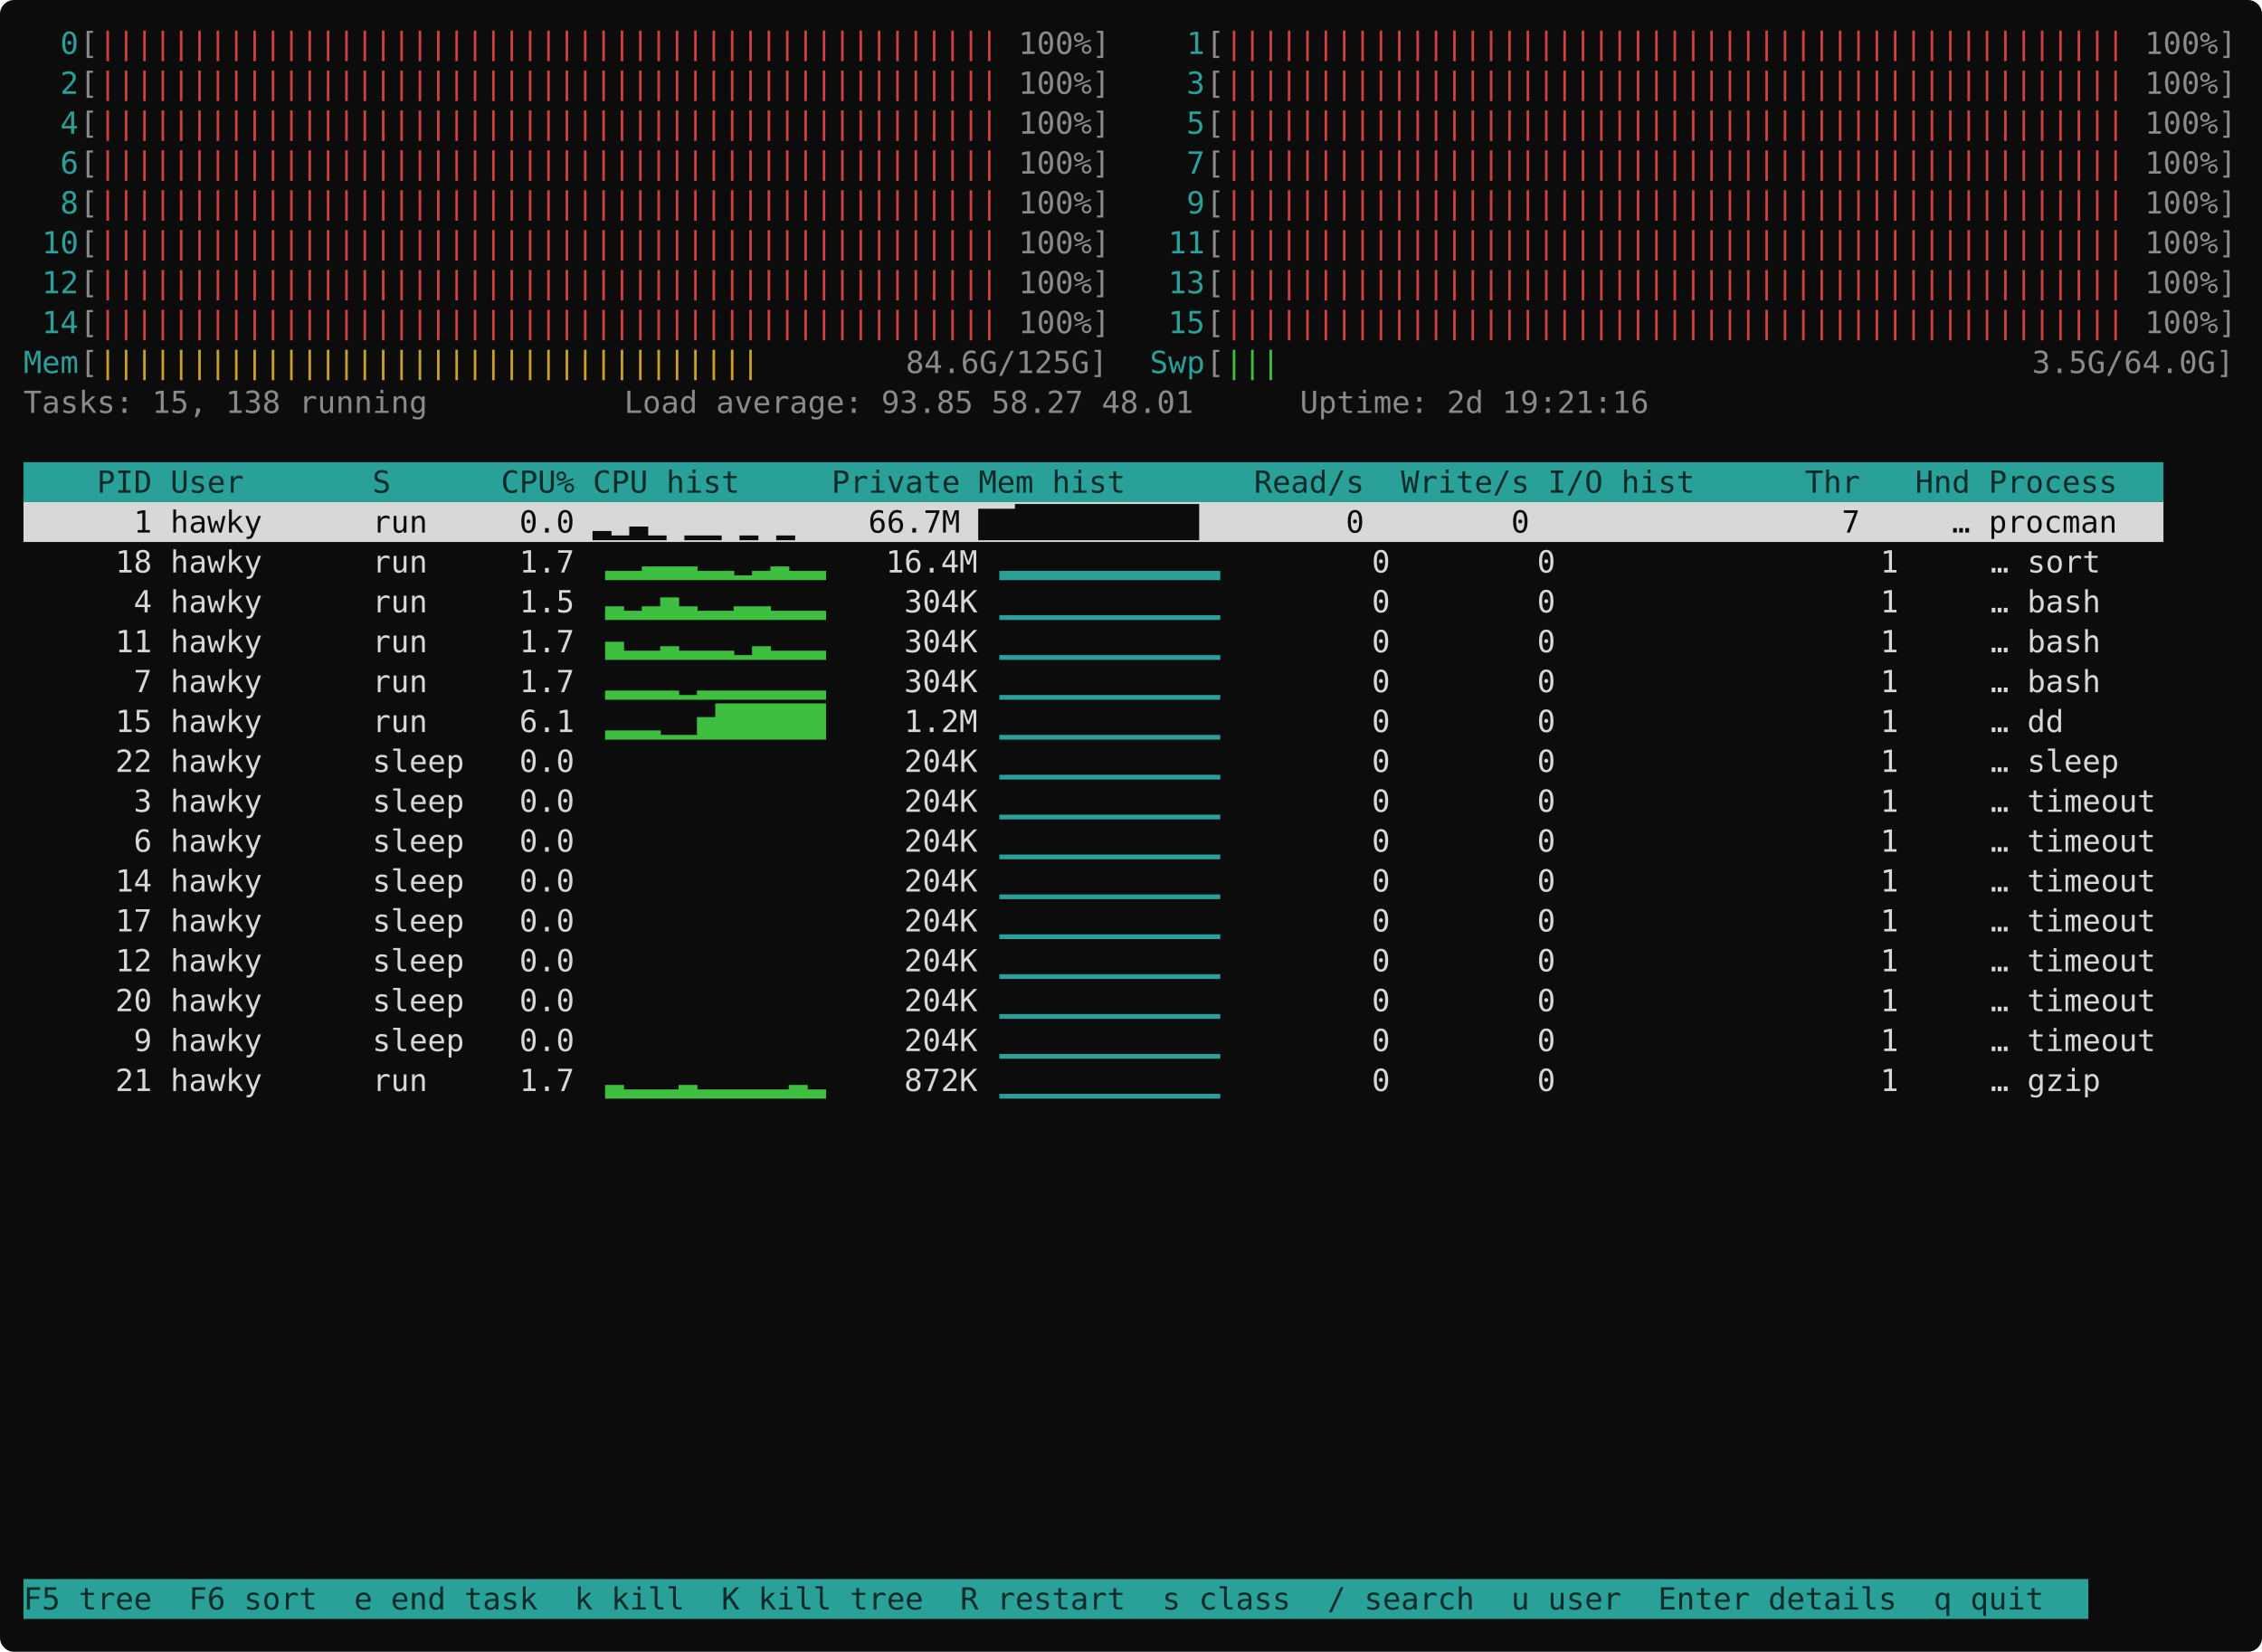
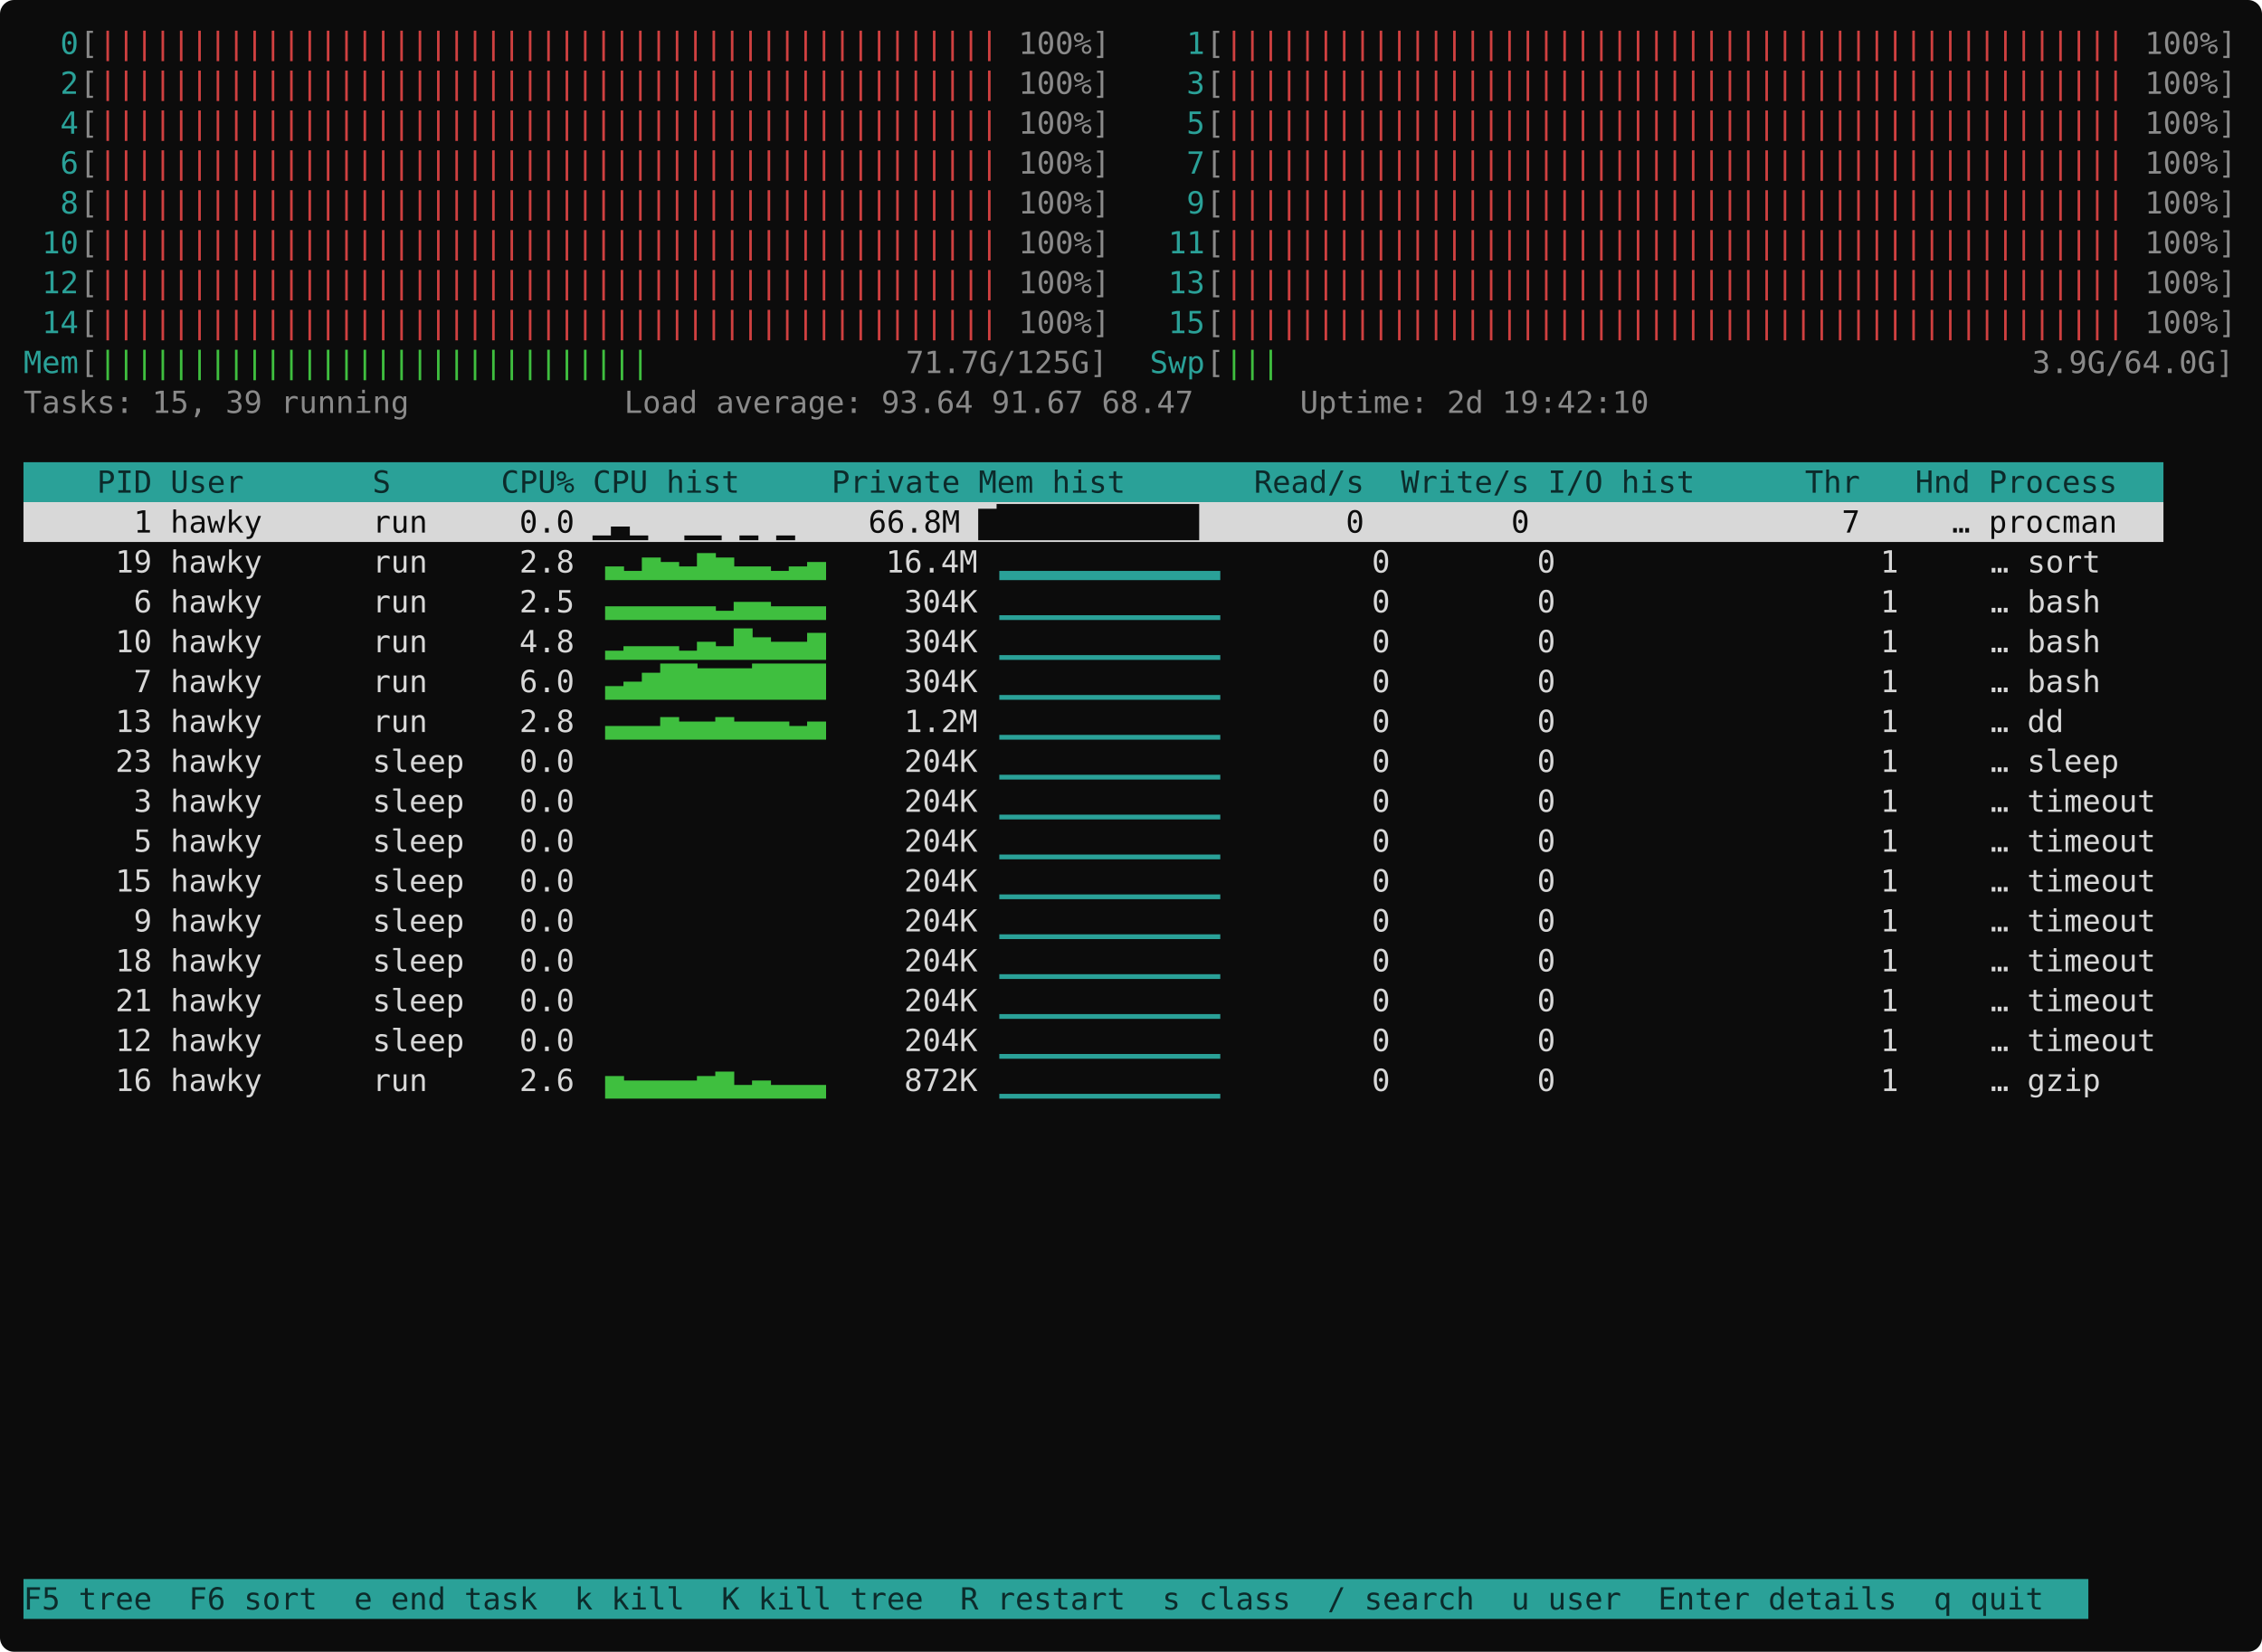
<svg xmlns="http://www.w3.org/2000/svg" width="964" height="704" viewBox="0 0 964 704" role="img" aria-label="procman --tui">
  <rect width="964" height="704" rx="6" fill="#0c0c0c" />
  <g font-family="ui-monospace,SFMono-Regular,Menlo,DejaVu Sans Mono,Consolas,monospace" font-size="13" xml:space="preserve">
    <text x="10" y="23" fill="#2aa198">  0</text>
    <text x="34" y="23" fill="#8a8a8a">[</text>
    <text x="42" y="23" fill="#d04040">|||||||||||||||||||||||||||||||||||||||||||||||||</text>
    <text x="434" y="23" fill="#8a8a8a">100%]</text>
    <text x="474" y="23" fill="#d8d8d8">  </text>
    <text x="490" y="23" fill="#2aa198">  1</text>
    <text x="514" y="23" fill="#8a8a8a">[</text>
    <text x="522" y="23" fill="#d04040">|||||||||||||||||||||||||||||||||||||||||||||||||</text>
    <text x="914" y="23" fill="#8a8a8a">100%]</text>
    <text x="10" y="40" fill="#2aa198">  2</text>
    <text x="34" y="40" fill="#8a8a8a">[</text>
    <text x="42" y="40" fill="#d04040">|||||||||||||||||||||||||||||||||||||||||||||||||</text>
    <text x="434" y="40" fill="#8a8a8a">100%]</text>
    <text x="474" y="40" fill="#d8d8d8">  </text>
    <text x="490" y="40" fill="#2aa198">  3</text>
    <text x="514" y="40" fill="#8a8a8a">[</text>
    <text x="522" y="40" fill="#d04040">|||||||||||||||||||||||||||||||||||||||||||||||||</text>
    <text x="914" y="40" fill="#8a8a8a">100%]</text>
    <text x="10" y="57" fill="#2aa198">  4</text>
    <text x="34" y="57" fill="#8a8a8a">[</text>
    <text x="42" y="57" fill="#d04040">|||||||||||||||||||||||||||||||||||||||||||||||||</text>
    <text x="434" y="57" fill="#8a8a8a">100%]</text>
    <text x="474" y="57" fill="#d8d8d8">  </text>
    <text x="490" y="57" fill="#2aa198">  5</text>
    <text x="514" y="57" fill="#8a8a8a">[</text>
    <text x="522" y="57" fill="#d04040">|||||||||||||||||||||||||||||||||||||||||||||||||</text>
    <text x="914" y="57" fill="#8a8a8a">100%]</text>
    <text x="10" y="74" fill="#2aa198">  6</text>
    <text x="34" y="74" fill="#8a8a8a">[</text>
    <text x="42" y="74" fill="#d04040">|||||||||||||||||||||||||||||||||||||||||||||||||</text>
    <text x="434" y="74" fill="#8a8a8a">100%]</text>
    <text x="474" y="74" fill="#d8d8d8">  </text>
    <text x="490" y="74" fill="#2aa198">  7</text>
    <text x="514" y="74" fill="#8a8a8a">[</text>
    <text x="522" y="74" fill="#d04040">|||||||||||||||||||||||||||||||||||||||||||||||||</text>
    <text x="914" y="74" fill="#8a8a8a">100%]</text>
    <text x="10" y="91" fill="#2aa198">  8</text>
    <text x="34" y="91" fill="#8a8a8a">[</text>
    <text x="42" y="91" fill="#d04040">|||||||||||||||||||||||||||||||||||||||||||||||||</text>
    <text x="434" y="91" fill="#8a8a8a">100%]</text>
    <text x="474" y="91" fill="#d8d8d8">  </text>
    <text x="490" y="91" fill="#2aa198">  9</text>
    <text x="514" y="91" fill="#8a8a8a">[</text>
    <text x="522" y="91" fill="#d04040">|||||||||||||||||||||||||||||||||||||||||||||||||</text>
    <text x="914" y="91" fill="#8a8a8a">100%]</text>
    <text x="10" y="108" fill="#2aa198"> 10</text>
    <text x="34" y="108" fill="#8a8a8a">[</text>
    <text x="42" y="108" fill="#d04040">|||||||||||||||||||||||||||||||||||||||||||||||||</text>
    <text x="434" y="108" fill="#8a8a8a">100%]</text>
    <text x="474" y="108" fill="#d8d8d8">  </text>
    <text x="490" y="108" fill="#2aa198"> 11</text>
    <text x="514" y="108" fill="#8a8a8a">[</text>
    <text x="522" y="108" fill="#d04040">|||||||||||||||||||||||||||||||||||||||||||||||||</text>
    <text x="914" y="108" fill="#8a8a8a">100%]</text>
    <text x="10" y="125" fill="#2aa198"> 12</text>
    <text x="34" y="125" fill="#8a8a8a">[</text>
    <text x="42" y="125" fill="#d04040">|||||||||||||||||||||||||||||||||||||||||||||||||</text>
    <text x="434" y="125" fill="#8a8a8a">100%]</text>
    <text x="474" y="125" fill="#d8d8d8">  </text>
    <text x="490" y="125" fill="#2aa198"> 13</text>
    <text x="514" y="125" fill="#8a8a8a">[</text>
    <text x="522" y="125" fill="#d04040">|||||||||||||||||||||||||||||||||||||||||||||||||</text>
    <text x="914" y="125" fill="#8a8a8a">100%]</text>
    <text x="10" y="142" fill="#2aa198"> 14</text>
    <text x="34" y="142" fill="#8a8a8a">[</text>
    <text x="42" y="142" fill="#d04040">|||||||||||||||||||||||||||||||||||||||||||||||||</text>
    <text x="434" y="142" fill="#8a8a8a">100%]</text>
    <text x="474" y="142" fill="#d8d8d8">  </text>
    <text x="490" y="142" fill="#2aa198"> 15</text>
    <text x="514" y="142" fill="#8a8a8a">[</text>
    <text x="522" y="142" fill="#d04040">|||||||||||||||||||||||||||||||||||||||||||||||||</text>
    <text x="914" y="142" fill="#8a8a8a">100%]</text>
    <text x="10" y="159" fill="#2aa198">Mem</text>
    <text x="34" y="159" fill="#8a8a8a">[</text>
-     <text x="42" y="159" fill="#c8a02c">||||||||||||||||||||||||||||||||||||</text>
-     <text x="330" y="159" fill="#d8d8d8">       </text>
-     <text x="386" y="159" fill="#8a8a8a">84.6G/125G]</text>
+     <text x="42" y="159" fill="#3fbf3f">||||||||||||||||||||||||||||||</text>
+     <text x="282" y="159" fill="#d8d8d8">             </text>
+     <text x="386" y="159" fill="#8a8a8a">71.7G/125G]</text>
    <text x="474" y="159" fill="#d8d8d8">  </text>
    <text x="490" y="159" fill="#2aa198">Swp</text>
    <text x="514" y="159" fill="#8a8a8a">[</text>
    <text x="522" y="159" fill="#3fbf3f">|||</text>
    <text x="546" y="159" fill="#d8d8d8">                                        </text>
-     <text x="866" y="159" fill="#8a8a8a">3.5G/64.0G]</text>
-     <text x="10" y="176" fill="#8a8a8a">Tasks: 15, 138 running</text>
-     <text x="186" y="176" fill="#d8d8d8">          </text>
-     <text x="266" y="176" fill="#8a8a8a">Load average: 93.85 58.27 48.01</text>
+     <text x="866" y="159" fill="#8a8a8a">3.9G/64.0G]</text>
+     <text x="10" y="176" fill="#8a8a8a">Tasks: 15, 39 running</text>
+     <text x="178" y="176" fill="#d8d8d8">           </text>
+     <text x="266" y="176" fill="#8a8a8a">Load average: 93.64 91.67 68.47</text>
    <text x="514" y="176" fill="#d8d8d8">     </text>
-     <text x="554" y="176" fill="#8a8a8a">Uptime: 2d 19:21:16</text>
+     <text x="554" y="176" fill="#8a8a8a">Uptime: 2d 19:42:10</text>
    <rect x="10" y="197" width="912" height="17" fill="#2aa198" />
    <text x="10" y="210" fill="#0c2b2b">    PID User       S      CPU% CPU hist     Private Mem hist       Read/s  Write/s I/O hist      Thr   Hnd Process</text>
    <rect x="10" y="214" width="912" height="17" fill="#d8d8d8" />
-     <text x="10" y="227" fill="#0c0c0c">      1 hawky      run     0.0 ▂▁▃▁ ▁▁ ▁ ▁    66.7M ▇▇██████████        0        0                 7     … procman</text>
-     <text x="10" y="244" fill="#d8d8d8">     18 hawky      run     1.7 </text>
-     <text x="258" y="244" fill="#3fbf3f">▂▂▃▃▃▂▂▁▂▃▂▂</text>
+     <text x="10" y="227" fill="#0c0c0c">      1 hawky      run     0.0 ▁▃▁  ▁▁ ▁ ▁    66.8M ▇███████████        0        0                 7     … procman</text>
+     <text x="10" y="244" fill="#d8d8d8">     19 hawky      run     2.8 </text>
+     <text x="258" y="244" fill="#3fbf3f">▃▂▅▄▃▆▅▃▃▂▃▄</text>
    <text x="354" y="244" fill="#d8d8d8">   16.4M </text>
    <text x="426" y="244" fill="#2aa198">▂▂▂▂▂▂▂▂▂▂▂▂</text>
    <text x="522" y="244" fill="#d8d8d8">        0        0 </text>
    <text x="674" y="244" fill="#c8a02c">            </text>
    <text x="770" y="244" fill="#d8d8d8">    1     … sort</text>
-     <text x="10" y="261" fill="#d8d8d8">      4 hawky      run     1.5 </text>
-     <text x="258" y="261" fill="#3fbf3f">▃▂▃▅▃▂▂▃▃▂▂▂</text>
+     <text x="10" y="261" fill="#d8d8d8">      6 hawky      run     2.5 </text>
+     <text x="258" y="261" fill="#3fbf3f">▃▃▃▃▃▃▂▄▄▃▃▃</text>
    <text x="354" y="261" fill="#d8d8d8">    304K </text>
    <text x="426" y="261" fill="#2aa198">▁▁▁▁▁▁▁▁▁▁▁▁</text>
    <text x="522" y="261" fill="#d8d8d8">        0        0 </text>
    <text x="674" y="261" fill="#c8a02c">            </text>
    <text x="770" y="261" fill="#d8d8d8">    1     … bash</text>
-     <text x="10" y="278" fill="#d8d8d8">     11 hawky      run     1.7 </text>
-     <text x="258" y="278" fill="#3fbf3f">▄▂▂▃▂▂▂▁▃▂▂▂</text>
+     <text x="10" y="278" fill="#d8d8d8">     10 hawky      run     4.8 </text>
+     <text x="258" y="278" fill="#3fbf3f">▂▃▃▃▂▄▃▇▅▄▄▆</text>
    <text x="354" y="278" fill="#d8d8d8">    304K </text>
    <text x="426" y="278" fill="#2aa198">▁▁▁▁▁▁▁▁▁▁▁▁</text>
    <text x="522" y="278" fill="#d8d8d8">        0        0 </text>
    <text x="674" y="278" fill="#c8a02c">            </text>
    <text x="770" y="278" fill="#d8d8d8">    1     … bash</text>
-     <text x="10" y="295" fill="#d8d8d8">      7 hawky      run     1.7 </text>
-     <text x="258" y="295" fill="#3fbf3f">▂▂▂▂▁▂▂▂▂▂▂▂</text>
+     <text x="10" y="295" fill="#d8d8d8">      7 hawky      run     6.0 </text>
+     <text x="258" y="295" fill="#3fbf3f">▃▄▆██▇▇▇████</text>
    <text x="354" y="295" fill="#d8d8d8">    304K </text>
    <text x="426" y="295" fill="#2aa198">▁▁▁▁▁▁▁▁▁▁▁▁</text>
    <text x="522" y="295" fill="#d8d8d8">        0        0 </text>
    <text x="674" y="295" fill="#c8a02c">            </text>
    <text x="770" y="295" fill="#d8d8d8">    1     … bash</text>
-     <text x="10" y="312" fill="#d8d8d8">     15 hawky      run     6.1 </text>
-     <text x="258" y="312" fill="#3fbf3f">▂▂▂▁▁▅██████</text>
+     <text x="10" y="312" fill="#d8d8d8">     13 hawky      run     2.8 </text>
+     <text x="258" y="312" fill="#3fbf3f">▃▃▃▅▄▄▅▄▄▄▃▄</text>
    <text x="354" y="312" fill="#d8d8d8">    1.2M </text>
    <text x="426" y="312" fill="#2aa198">▁▁▁▁▁▁▁▁▁▁▁▁</text>
    <text x="522" y="312" fill="#d8d8d8">        0        0 </text>
    <text x="674" y="312" fill="#c8a02c">            </text>
    <text x="770" y="312" fill="#d8d8d8">    1     … dd</text>
-     <text x="10" y="329" fill="#d8d8d8">     22 hawky      sleep   0.0 </text>
+     <text x="10" y="329" fill="#d8d8d8">     23 hawky      sleep   0.0 </text>
    <text x="258" y="329" fill="#3fbf3f">            </text>
    <text x="354" y="329" fill="#d8d8d8">    204K </text>
    <text x="426" y="329" fill="#2aa198">▁▁▁▁▁▁▁▁▁▁▁▁</text>
    <text x="522" y="329" fill="#d8d8d8">        0        0 </text>
    <text x="674" y="329" fill="#c8a02c">            </text>
    <text x="770" y="329" fill="#d8d8d8">    1     … sleep</text>
    <text x="10" y="346" fill="#d8d8d8">      3 hawky      sleep   0.0 </text>
    <text x="258" y="346" fill="#3fbf3f">            </text>
    <text x="354" y="346" fill="#d8d8d8">    204K </text>
    <text x="426" y="346" fill="#2aa198">▁▁▁▁▁▁▁▁▁▁▁▁</text>
    <text x="522" y="346" fill="#d8d8d8">        0        0 </text>
    <text x="674" y="346" fill="#c8a02c">            </text>
    <text x="770" y="346" fill="#d8d8d8">    1     … timeout</text>
-     <text x="10" y="363" fill="#d8d8d8">      6 hawky      sleep   0.0 </text>
+     <text x="10" y="363" fill="#d8d8d8">      5 hawky      sleep   0.0 </text>
    <text x="258" y="363" fill="#3fbf3f">            </text>
    <text x="354" y="363" fill="#d8d8d8">    204K </text>
    <text x="426" y="363" fill="#2aa198">▁▁▁▁▁▁▁▁▁▁▁▁</text>
    <text x="522" y="363" fill="#d8d8d8">        0        0 </text>
    <text x="674" y="363" fill="#c8a02c">            </text>
    <text x="770" y="363" fill="#d8d8d8">    1     … timeout</text>
-     <text x="10" y="380" fill="#d8d8d8">     14 hawky      sleep   0.0 </text>
+     <text x="10" y="380" fill="#d8d8d8">     15 hawky      sleep   0.0 </text>
    <text x="258" y="380" fill="#3fbf3f">            </text>
    <text x="354" y="380" fill="#d8d8d8">    204K </text>
    <text x="426" y="380" fill="#2aa198">▁▁▁▁▁▁▁▁▁▁▁▁</text>
    <text x="522" y="380" fill="#d8d8d8">        0        0 </text>
    <text x="674" y="380" fill="#c8a02c">            </text>
    <text x="770" y="380" fill="#d8d8d8">    1     … timeout</text>
-     <text x="10" y="397" fill="#d8d8d8">     17 hawky      sleep   0.0 </text>
+     <text x="10" y="397" fill="#d8d8d8">      9 hawky      sleep   0.0 </text>
    <text x="258" y="397" fill="#3fbf3f">            </text>
    <text x="354" y="397" fill="#d8d8d8">    204K </text>
    <text x="426" y="397" fill="#2aa198">▁▁▁▁▁▁▁▁▁▁▁▁</text>
    <text x="522" y="397" fill="#d8d8d8">        0        0 </text>
    <text x="674" y="397" fill="#c8a02c">            </text>
    <text x="770" y="397" fill="#d8d8d8">    1     … timeout</text>
-     <text x="10" y="414" fill="#d8d8d8">     12 hawky      sleep   0.0 </text>
+     <text x="10" y="414" fill="#d8d8d8">     18 hawky      sleep   0.0 </text>
    <text x="258" y="414" fill="#3fbf3f">            </text>
    <text x="354" y="414" fill="#d8d8d8">    204K </text>
    <text x="426" y="414" fill="#2aa198">▁▁▁▁▁▁▁▁▁▁▁▁</text>
    <text x="522" y="414" fill="#d8d8d8">        0        0 </text>
    <text x="674" y="414" fill="#c8a02c">            </text>
    <text x="770" y="414" fill="#d8d8d8">    1     … timeout</text>
-     <text x="10" y="431" fill="#d8d8d8">     20 hawky      sleep   0.0 </text>
+     <text x="10" y="431" fill="#d8d8d8">     21 hawky      sleep   0.0 </text>
    <text x="258" y="431" fill="#3fbf3f">            </text>
    <text x="354" y="431" fill="#d8d8d8">    204K </text>
    <text x="426" y="431" fill="#2aa198">▁▁▁▁▁▁▁▁▁▁▁▁</text>
    <text x="522" y="431" fill="#d8d8d8">        0        0 </text>
    <text x="674" y="431" fill="#c8a02c">            </text>
    <text x="770" y="431" fill="#d8d8d8">    1     … timeout</text>
-     <text x="10" y="448" fill="#d8d8d8">      9 hawky      sleep   0.0 </text>
+     <text x="10" y="448" fill="#d8d8d8">     12 hawky      sleep   0.0 </text>
    <text x="258" y="448" fill="#3fbf3f">            </text>
    <text x="354" y="448" fill="#d8d8d8">    204K </text>
    <text x="426" y="448" fill="#2aa198">▁▁▁▁▁▁▁▁▁▁▁▁</text>
    <text x="522" y="448" fill="#d8d8d8">        0        0 </text>
    <text x="674" y="448" fill="#c8a02c">            </text>
    <text x="770" y="448" fill="#d8d8d8">    1     … timeout</text>
-     <text x="10" y="465" fill="#d8d8d8">     21 hawky      run     1.7 </text>
-     <text x="258" y="465" fill="#3fbf3f">▃▂▂▂▃▂▂▂▂▂▃▂</text>
+     <text x="10" y="465" fill="#d8d8d8">     16 hawky      run     2.6 </text>
+     <text x="258" y="465" fill="#3fbf3f">▅▄▄▄▄▅▆▃▄▃▃▃</text>
    <text x="354" y="465" fill="#d8d8d8">    872K </text>
    <text x="426" y="465" fill="#2aa198">▁▁▁▁▁▁▁▁▁▁▁▁</text>
    <text x="522" y="465" fill="#d8d8d8">        0        0 </text>
    <text x="674" y="465" fill="#c8a02c">            </text>
    <text x="770" y="465" fill="#d8d8d8">    1     … gzip</text>
    <rect x="10" y="673" width="880" height="17" fill="#2aa198" />
    <text x="10" y="686" fill="#0c2b2b">F5 tree  F6 sort  e end task  k kill  K kill tree  R restart  s class  / search  u user  Enter details  q quit</text>
  </g>
</svg>
